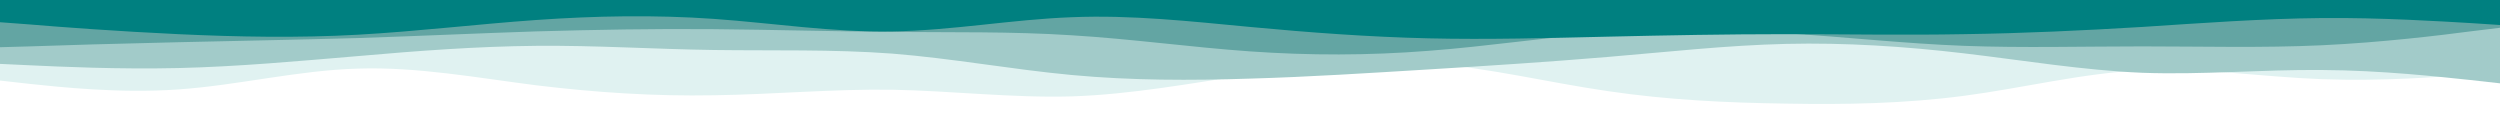
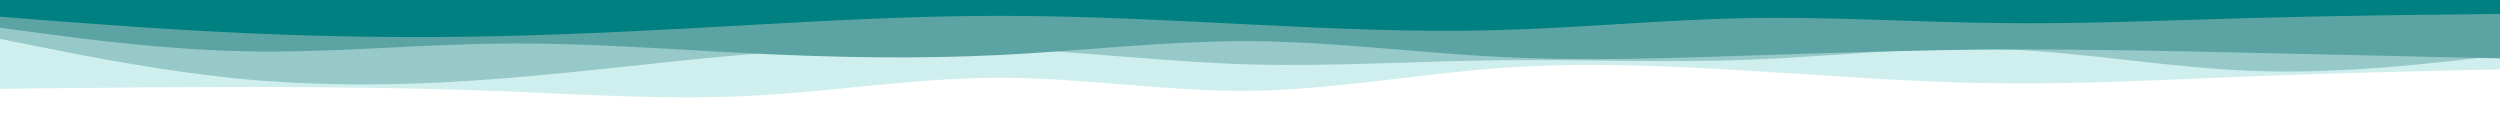
<svg xmlns="http://www.w3.org/2000/svg" id="visual" viewBox="0 0 900 50" width="900" height="50" version="1.1">
-   <path d="M0 29L10.7 30.2C21.3 31.3 42.7 33.7 64.2 32.2C85.7 30.7 107.3 25.3 128.8 24.7C150.3 24 171.7 28 193 30.7C214.3 33.3 235.7 34.7 257 34.3C278.3 34 299.7 32 321.2 32.3C342.7 32.7 364.3 35.3 385.8 34.7C407.3 34 428.7 30 450 26.8C471.3 23.7 492.7 21.3 514.2 22.8C535.7 24.3 557.3 29.7 578.8 32.8C600.3 36 621.7 37 643 37.3C664.3 37.7 685.7 37.3 707 34.5C728.3 31.7 749.7 26.3 771.2 25.3C792.7 24.3 814.3 27.7 835.8 28.5C857.3 29.3 878.7 27.7 889.3 26.8L900 26L900 0L889.3 0C878.7 0 857.3 0 835.8 0C814.3 0 792.7 0 771.2 0C749.7 0 728.3 0 707 0C685.7 0 664.3 0 643 0C621.7 0 600.3 0 578.8 0C557.3 0 535.7 0 514.2 0C492.7 0 471.3 0 450 0C428.7 0 407.3 0 385.8 0C364.3 0 342.7 0 321.2 0C299.7 0 278.3 0 257 0C235.7 0 214.3 0 193 0C171.7 0 150.3 0 128.8 0C107.3 0 85.7 0 64.2 0C42.7 0 21.3 0 10.7 0L0 0Z" fill="#e0f2f1" />
-   <path d="M0 23L10.7 23.5C21.3 24 42.7 25 64.2 24.5C85.7 24 107.3 22 128.8 20.2C150.3 18.3 171.7 16.7 193 16.5C214.3 16.3 235.7 17.7 257 18C278.3 18.3 299.7 17.7 321.2 19.3C342.7 21 364.3 25 385.8 27C407.3 29 428.7 29 450 28.3C471.3 27.7 492.7 26.3 514.2 25C535.7 23.7 557.3 22.3 578.8 20.5C600.3 18.7 621.7 16.3 643 15.8C664.3 15.3 685.7 16.7 707 19.2C728.3 21.7 749.7 25.3 771.2 26.2C792.7 27 814.3 25 835.8 25.2C857.3 25.3 878.7 27.7 889.3 28.8L900 30L900 0L889.3 0C878.7 0 857.3 0 835.8 0C814.3 0 792.7 0 771.2 0C749.7 0 728.3 0 707 0C685.7 0 664.3 0 643 0C621.7 0 600.3 0 578.8 0C557.3 0 535.7 0 514.2 0C492.7 0 471.3 0 450 0C428.7 0 407.3 0 385.8 0C364.3 0 342.7 0 321.2 0C299.7 0 278.3 0 257 0C235.7 0 214.3 0 193 0C171.7 0 150.3 0 128.8 0C107.3 0 85.7 0 64.2 0C42.7 0 21.3 0 10.7 0L0 0Z" fill="#a2cbc9" />
-   <path d="M0 17L10.7 16.7C21.3 16.3 42.7 15.7 64.2 15.2C85.7 14.7 107.3 14.3 128.8 13.7C150.3 13 171.7 12 193 11.3C214.3 10.7 235.7 10.3 257 10.5C278.3 10.7 299.7 11.3 321.2 11.5C342.7 11.7 364.3 11.3 385.8 12.7C407.3 14 428.7 17 450 18.5C471.3 20 492.7 20 514.2 18.3C535.7 16.7 557.3 13.3 578.8 11.8C600.3 10.3 621.7 10.7 643 12C664.3 13.3 685.7 15.7 707 16.5C728.3 17.3 749.7 16.7 771.2 16.7C792.7 16.7 814.3 17.3 835.8 16.3C857.3 15.3 878.7 12.7 889.3 11.3L900 10L900 0L889.3 0C878.7 0 857.3 0 835.8 0C814.3 0 792.7 0 771.2 0C749.7 0 728.3 0 707 0C685.7 0 664.3 0 643 0C621.7 0 600.3 0 578.8 0C557.3 0 535.7 0 514.2 0C492.7 0 471.3 0 450 0C428.7 0 407.3 0 385.8 0C364.3 0 342.7 0 321.2 0C299.7 0 278.3 0 257 0C235.7 0 214.3 0 193 0C171.7 0 150.3 0 128.8 0C107.3 0 85.7 0 64.2 0C42.7 0 21.3 0 10.7 0L0 0Z" fill="#63a5a3" />
-   <path d="M0 8L10.7 8.8C21.3 9.7 42.7 11.3 64.2 12.3C85.7 13.3 107.3 13.7 128.8 12.5C150.3 11.3 171.7 8.7 193 7.2C214.3 5.7 235.7 5.3 257 6.8C278.3 8.3 299.7 11.7 321.2 11.3C342.7 11 364.3 7 385.8 6.2C407.3 5.3 428.7 7.7 450 9.7C471.3 11.7 492.7 13.3 514.2 13.8C535.7 14.3 557.3 13.7 578.8 13.2C600.3 12.7 621.7 12.3 643 12.3C664.3 12.3 685.7 12.7 707 12.3C728.3 12 749.7 11 771.2 9.7C792.7 8.3 814.3 6.7 835.8 6.5C857.3 6.3 878.7 7.7 889.3 8.3L900 9L900 0L889.3 0C878.7 0 857.3 0 835.8 0C814.3 0 792.7 0 771.2 0C749.7 0 728.3 0 707 0C685.7 0 664.3 0 643 0C621.7 0 600.3 0 578.8 0C557.3 0 535.7 0 514.2 0C492.7 0 471.3 0 450 0C428.7 0 407.3 0 385.8 0C364.3 0 342.7 0 321.2 0C299.7 0 278.3 0 257 0C235.7 0 214.3 0 193 0C171.7 0 150.3 0 128.8 0C107.3 0 85.7 0 64.2 0C42.7 0 21.3 0 10.7 0L0 0Z" fill="#008080" />
+   <path d="M0 32L15 31.8C30 31.7 60 31.3 90 31.3C120 31.3 150 31.7 180 32.8C210 34 240 36 270 34.5C300 33 330 28 360 28C390 28 420 33 450 32.7C480 32.3 510 26.7 540 24.5C570 22.3 600 23.7 630 25.5C660 27.3 690 29.7 720 30C750 30.3 780 28.7 810 27.5C840 26.3 870 25.7 885 25.3L900 25L900 0L885 0C870 0 840 0 810 0C780 0 750 0 720 0C690 0 660 0 630 0C600 0 570 0 540 0C510 0 480 0 450 0C420 0 390 0 360 0C330 0 300 0 270 0C240 0 210 0 180 0C150 0 120 0 90 0C60 0 30 0 15 0L0 0Z" fill="#cfefee" />
+   <path d="M0 14L15 17C30 20 60 26 90 28.7C120 31.3 150 30.7 180 28.3C210 26 240 22 270 19.5C300 17 330 16 360 17.3C390 18.7 420 22.3 450 23.2C480 24 510 22 540 21.7C570 21.3 600 22.7 630 21.5C660 20.3 690 16.7 720 17.7C750 18.7 780 24.3 810 25.5C840 26.7 870 23.3 885 21.7L900 20L900 0L885 0C870 0 840 0 810 0C780 0 750 0 720 0C690 0 660 0 630 0C600 0 570 0 540 0C510 0 480 0 450 0C420 0 390 0 360 0C330 0 300 0 270 0C240 0 210 0 180 0C150 0 120 0 90 0C60 0 30 0 15 0L0 0Z" fill="#97c9c8" />
+   <path d="M0 10L15 12C30 14 60 18 90 18.5C120 19 150 16 180 15.7C210 15.3 240 17.7 270 19.2C300 20.7 330 21.3 360 19.8C390 18.3 420 14.7 450 14.8C480 15 510 19 540 20.5C570 22 600 21 630 20C660 19 690 18 720 17.8C750 17.7 780 18.3 810 19C840 19.7 870 20.3 885 20.7L900 21L900 0L885 0C870 0 840 0 810 0C780 0 750 0 720 0C690 0 660 0 630 0C600 0 570 0 540 0C510 0 480 0 450 0C420 0 390 0 360 0C330 0 300 0 270 0C240 0 210 0 180 0C150 0 120 0 90 0C60 0 30 0 15 0L0 0Z" fill="#5ca4a3" />
+   <path d="M0 6L15 7.2C30 8.3 60 10.7 90 12C120 13.3 150 13.7 180 13C210 12.3 240 10.7 270 9C300 7.3 330 5.7 360 5.7C390 5.7 420 7.3 450 8.8C480 10.3 510 11.7 540 10.8C570 10 600 7 630 6.5C660 6 690 8 720 8.3C750 8.7 780 7.3 810 6.5C840 5.7 870 5.3 885 5.2L900 5L900 0L885 0C870 0 840 0 810 0C780 0 750 0 720 0C690 0 660 0 630 0C600 0 570 0 540 0C510 0 480 0 450 0C420 0 390 0 360 0C330 0 300 0 270 0C240 0 210 0 180 0C150 0 120 0 90 0C60 0 30 0 15 0L0 0Z" fill="#008080" />
</svg>
